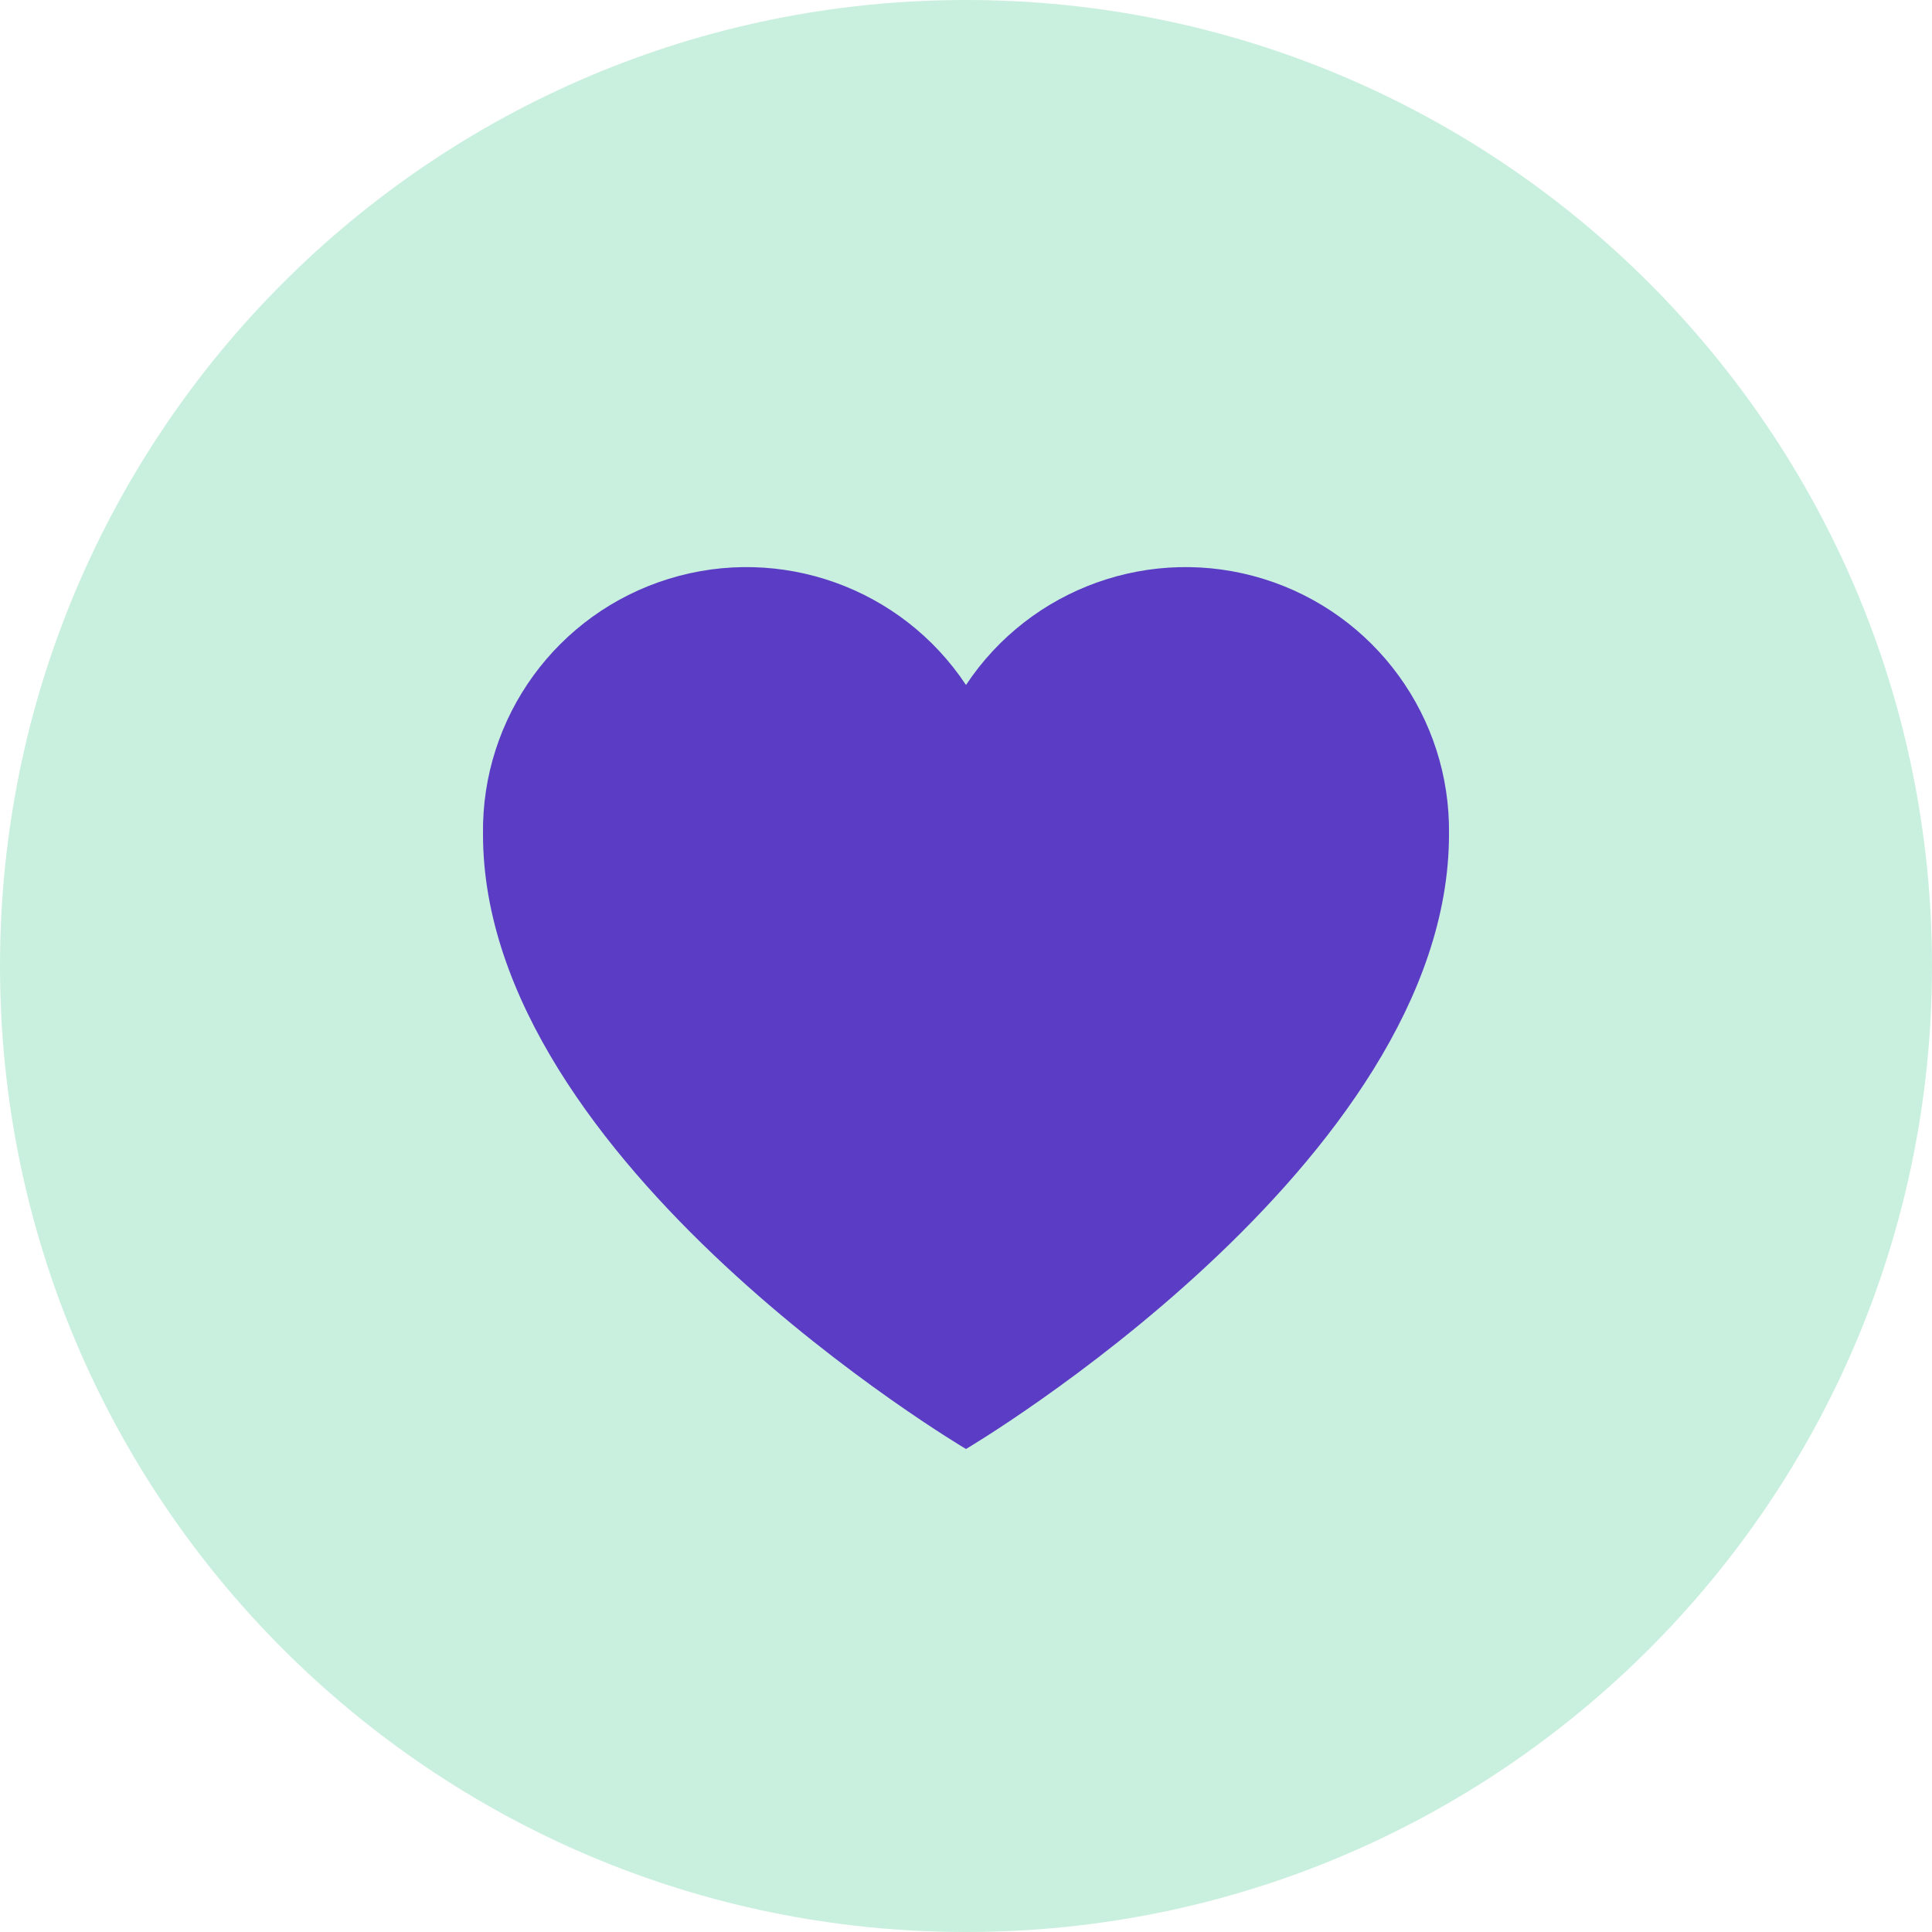
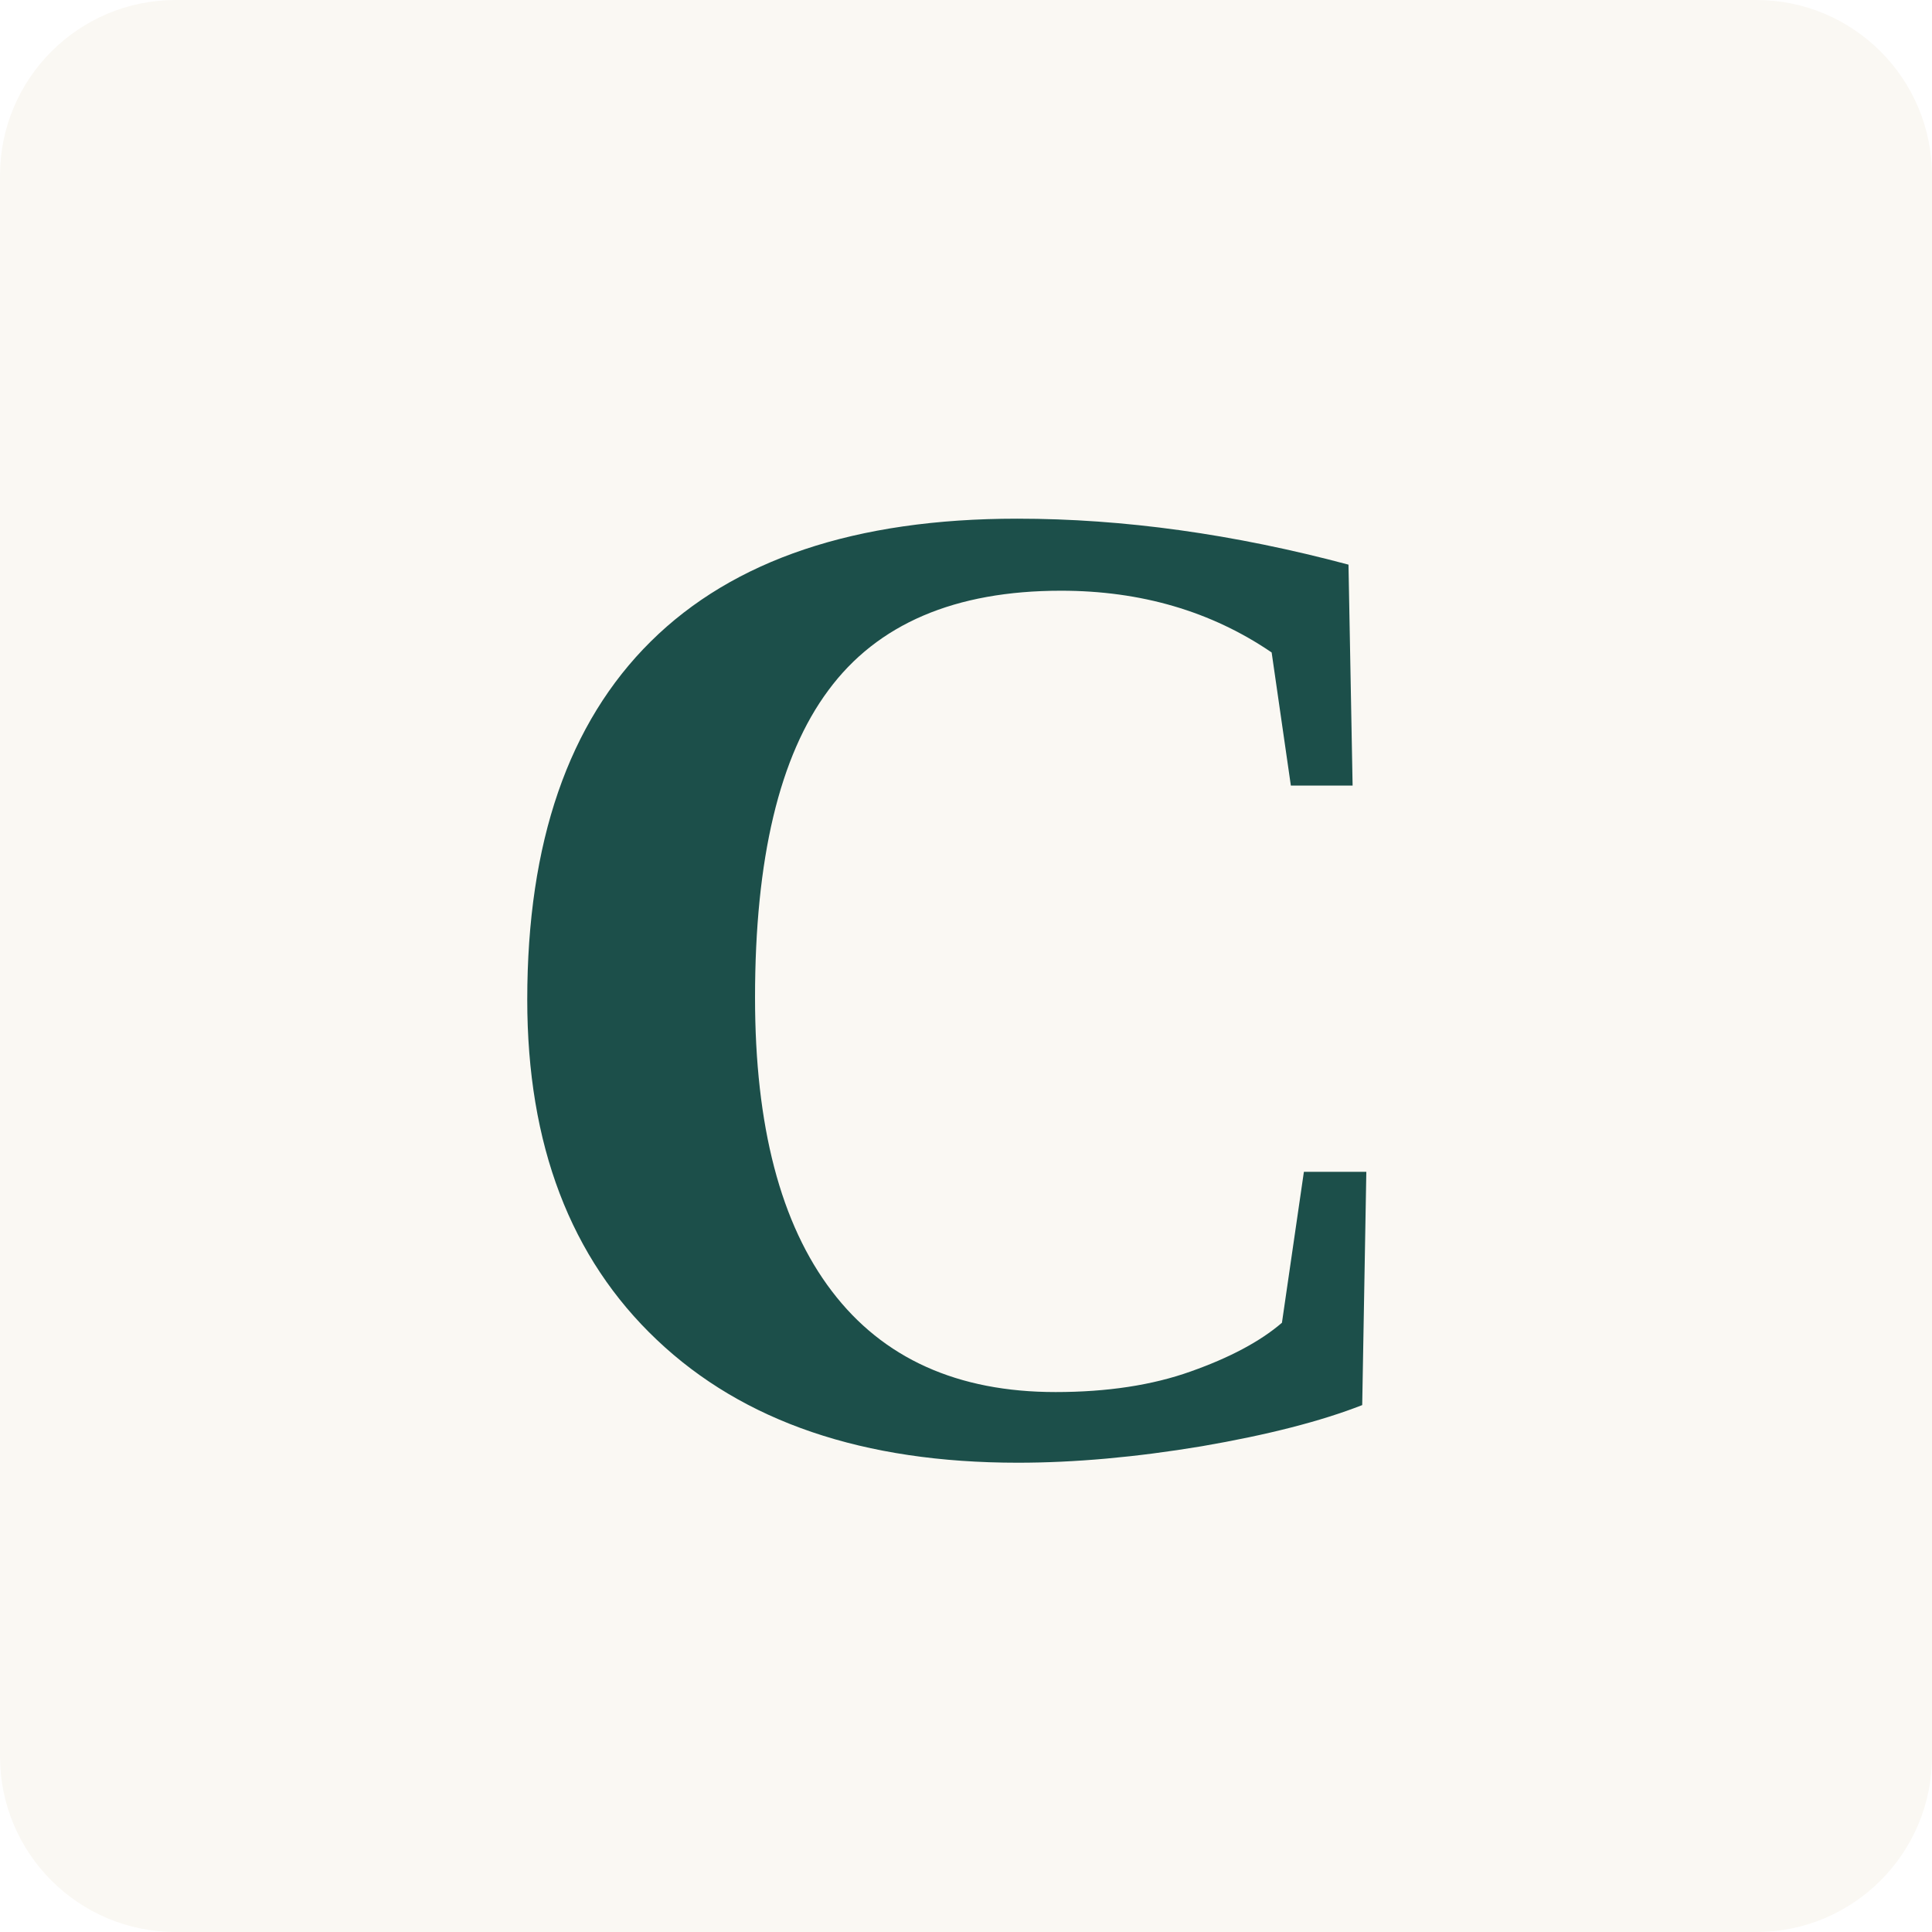
<svg xmlns="http://www.w3.org/2000/svg" width="44" height="44" viewBox="0 0 44 44">
-   <circle cx="22" cy="22" r="22" fill="#c9f0df" />
-   <path d="M22 33s-11-6.5-11-14a6 6 0 0 1 11-3.4A6 6 0 0 1 33 19c0 7.5-11 14-11 14z" fill="#5b3cc4" />
+   <rect width="44" height="44" rx="4" fill="#faf8f3" />
+   <text x="22" y="33" text-anchor="middle" font-family="Georgia, 'Times New Roman', serif" font-size="32" font-weight="600" fill="#1c4f4a">C</text>
</svg>
